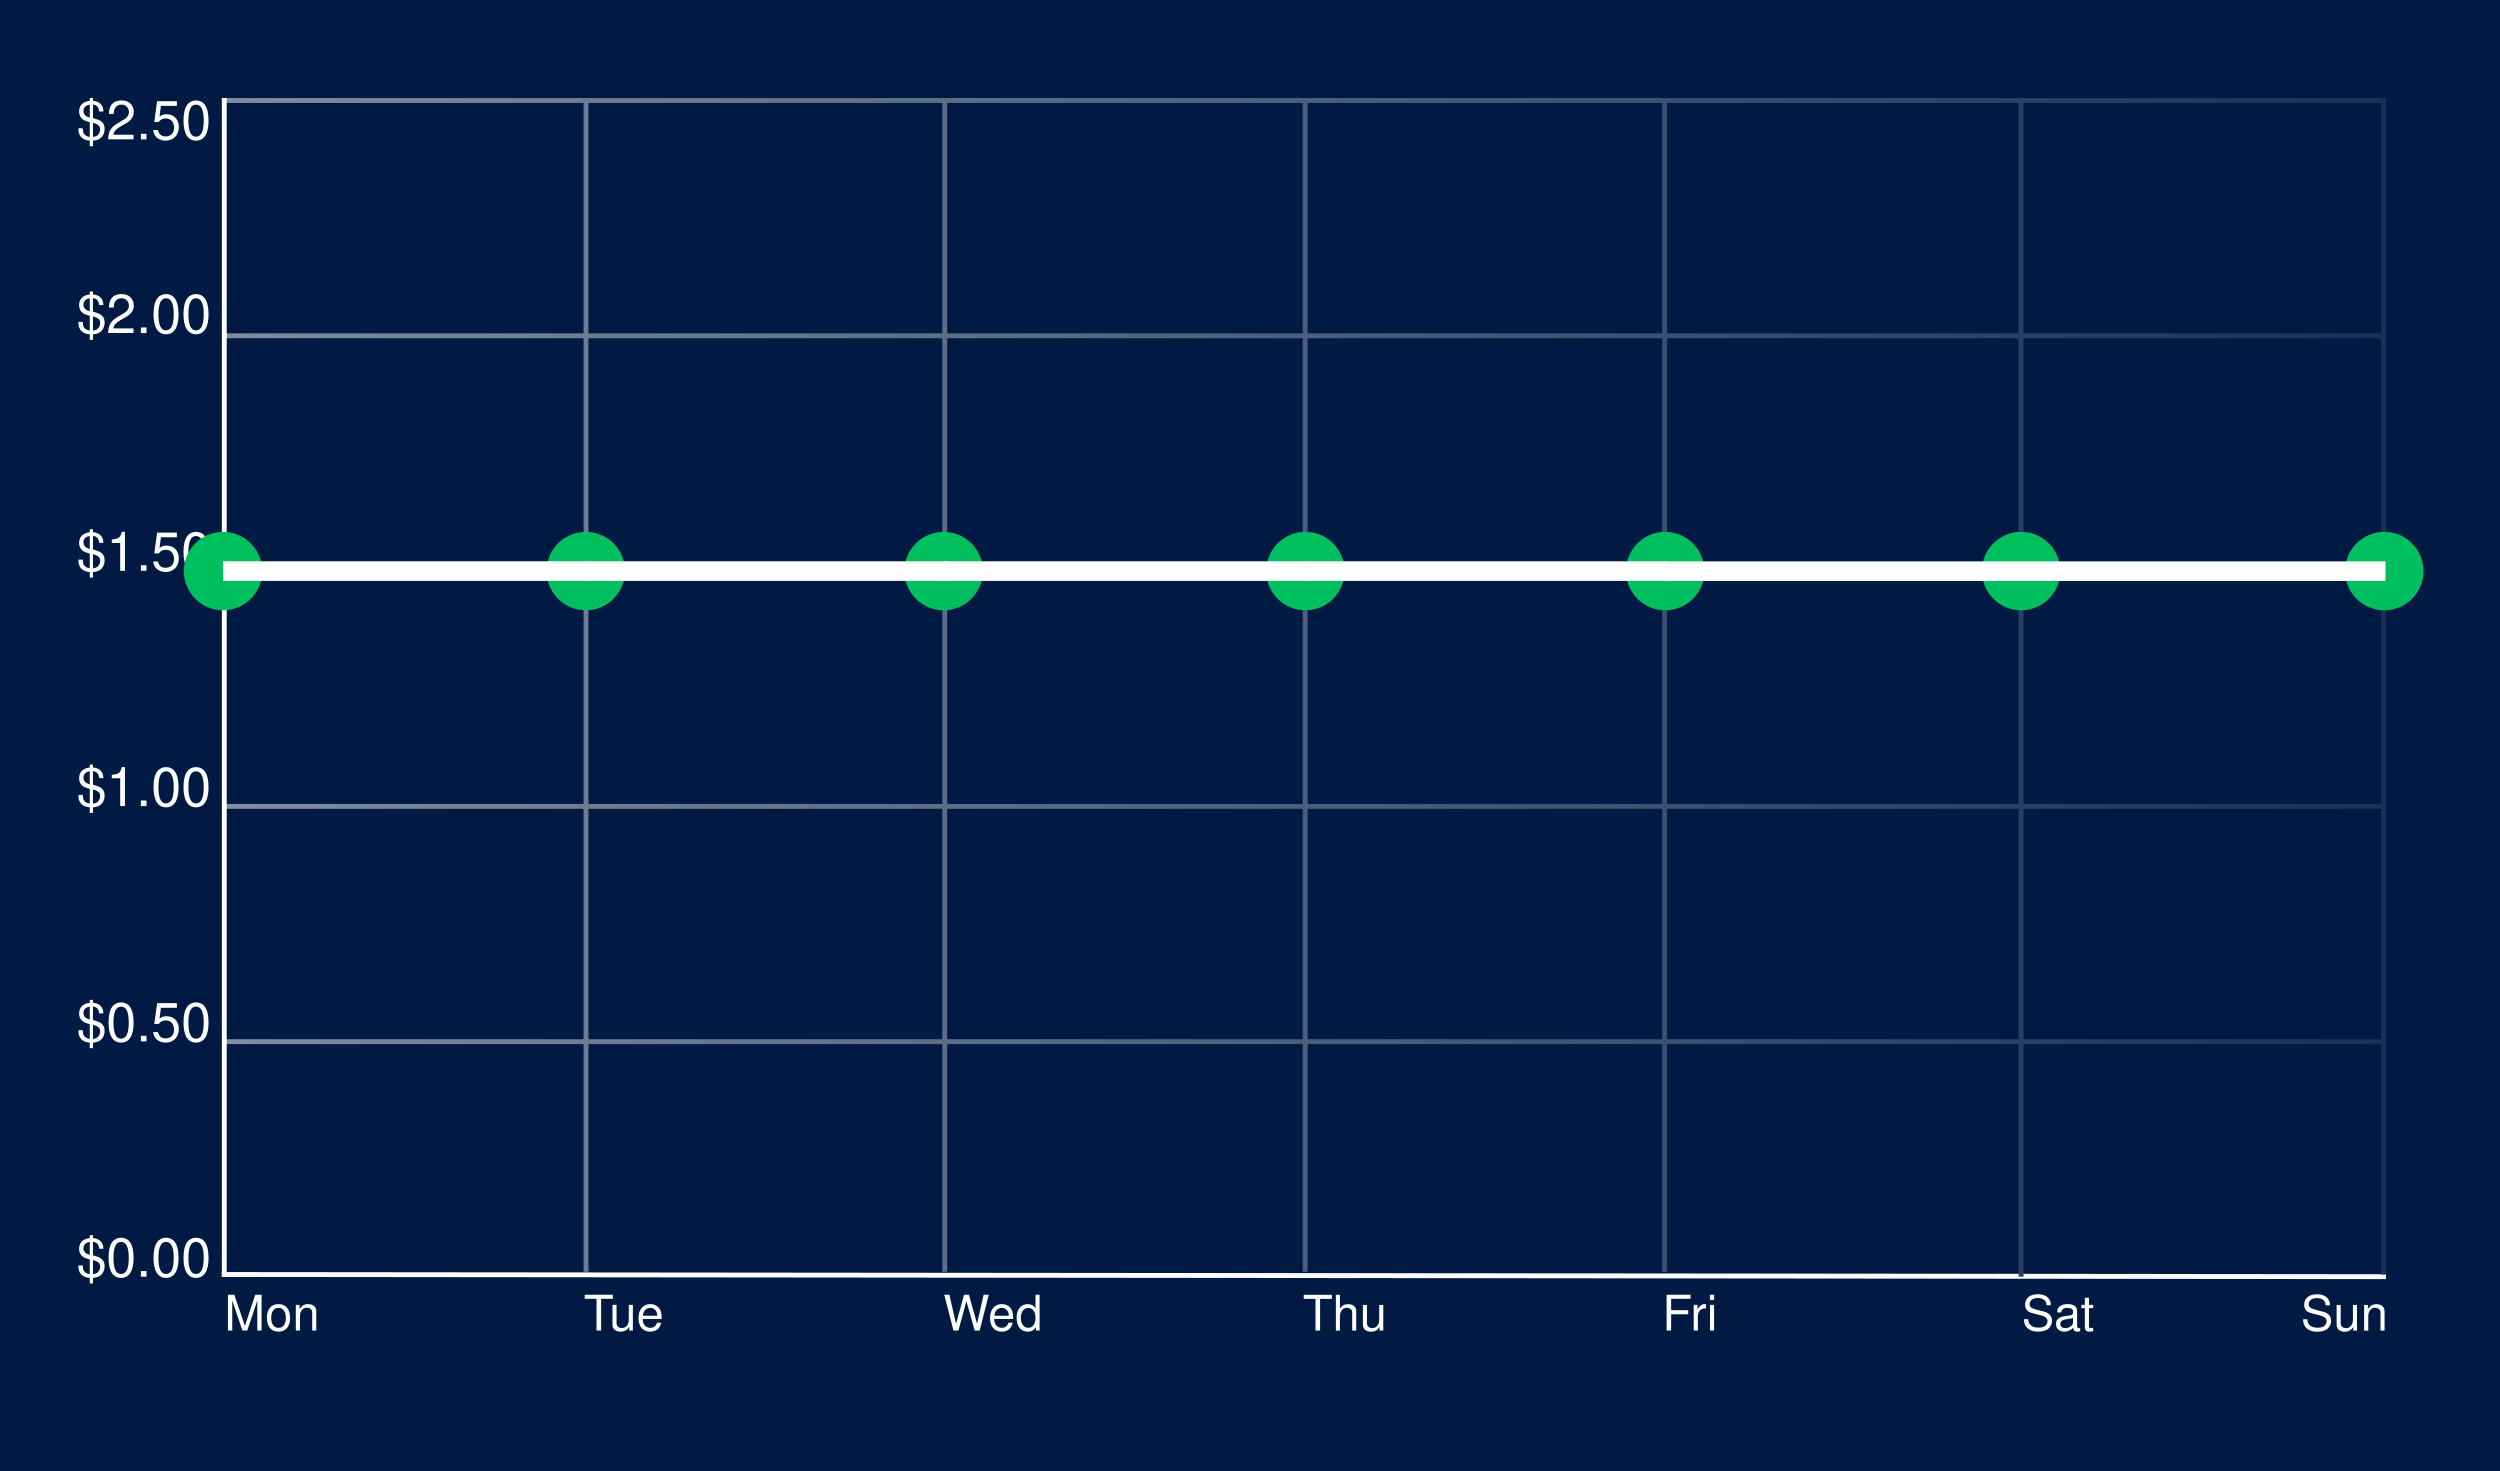
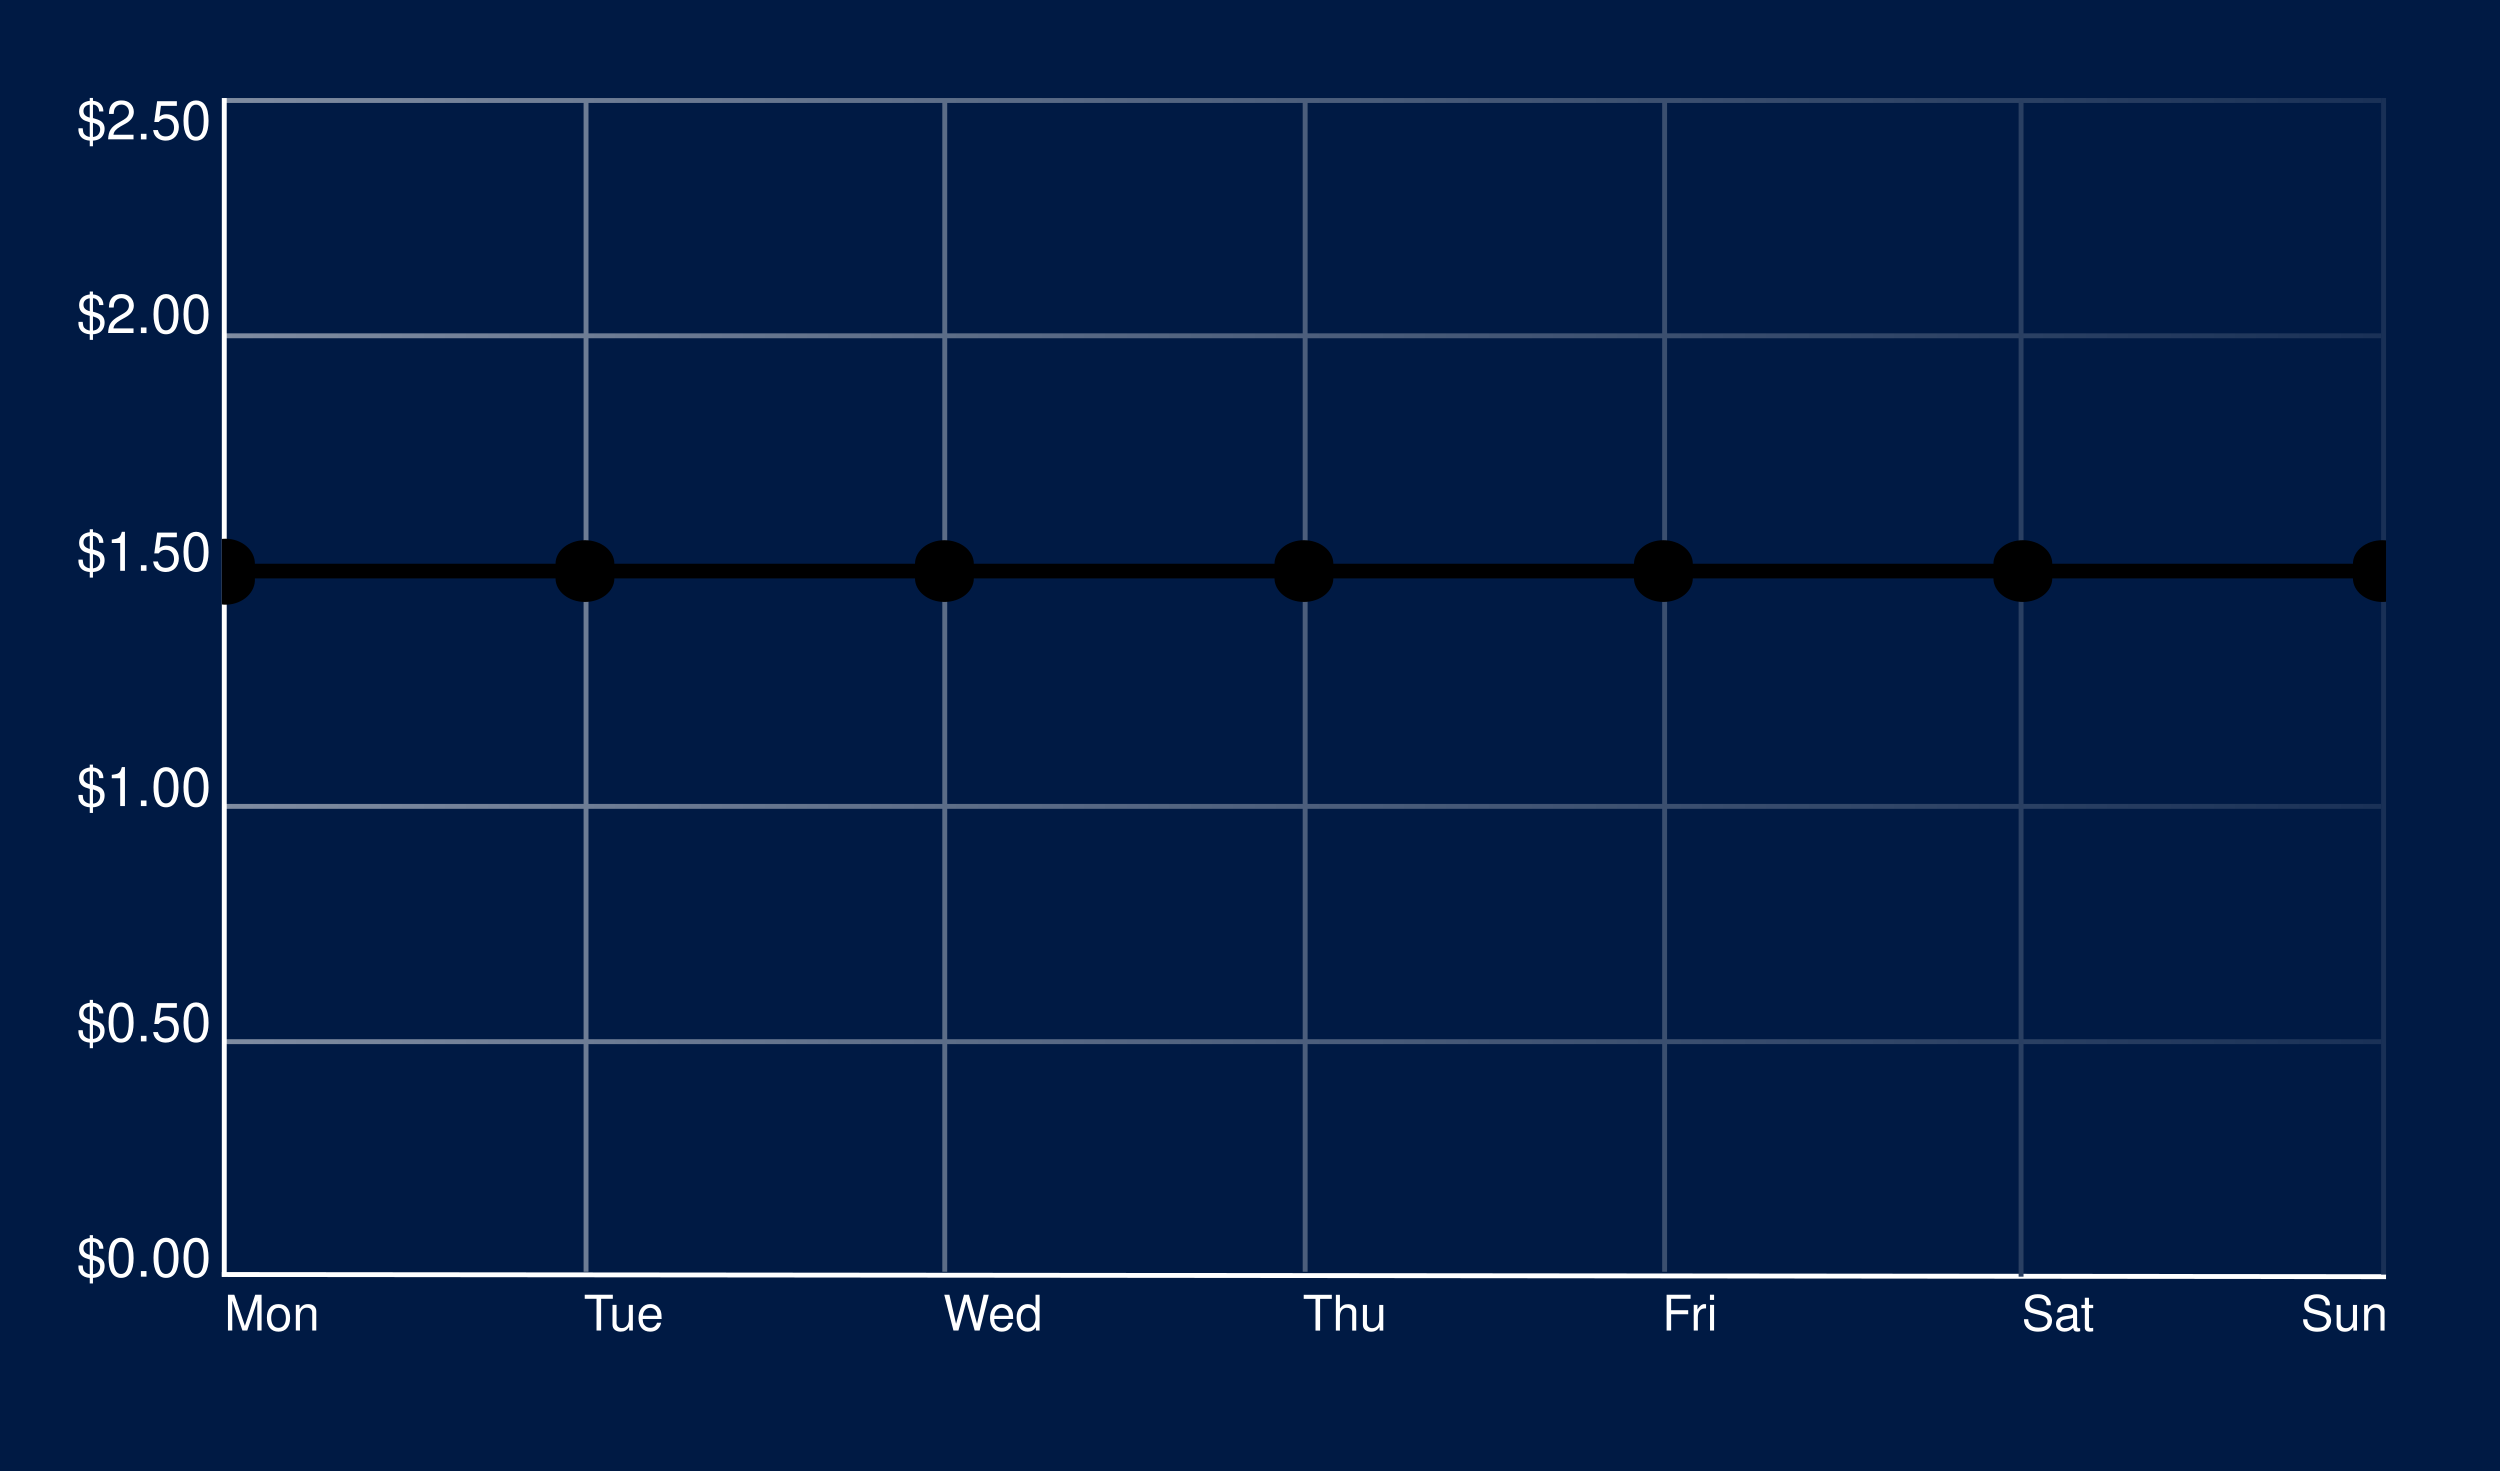
<svg xmlns="http://www.w3.org/2000/svg" width="510" height="300">
  <defs>
    <linearGradient id="svg_28" x1="0" y1="0" x2="1" y2="0">
      <stop stop-color="#ffffff" stop-opacity="0.5" offset="0" />
      <stop stop-color="#ffffff" stop-opacity="0.098" offset="1" />
    </linearGradient>
+     <linearGradient id="lineGrad" y2="0" x2="1" y1="0" x1="0">
+       <stop offset="0" stop-opacity="1" stop-color="#0095e0" />
+       <stop offset="1" stop-opacity="1" stop-color="#00ecbc" />
+     </linearGradient>
+     <style>
+         path {
+             fill: url(#lineGrad) !important;
+         }
+      </style>
+     <clipPath id="dotsClip">
+       <path d="M45.25 20 H486.75 V260 H45.25 Z" />
+     </clipPath>
  </defs>
  <g>
    <rect x="-1" y="-1" width="512" height="302" id="canvas_background" fill="#001a44" />
    <g id="canvasGrid" display="none">
      <rect id="svg_3" width="100%" height="100%" x="0" y="0" stroke-width="0" fill="url(#gridpattern)" />
    </g>
  </g>
  <g>
    <line fill="none" stroke="#ffffff" x1="45.752" y1="20" x2="45.752" y2="260.442" id="svg_1" stroke-linejoin="undefined" stroke-linecap="undefined" />
    <line fill="none" stroke="#ffffff" x1="45.252" y1="260" x2="486.752" y2="260.442" id="svg_2" stroke-linejoin="undefined" stroke-linecap="undefined" />
    <rect fill="url(#svg_28)" stroke="#ffffff" stroke-width="0" x="45.752" y="20" width="440" height="1" id="svg_15" />
    <rect fill="url(#svg_28)" stroke="#ffffff" stroke-width="0" x="45.752" y="68" width="440" height="1" id="svg_16" />
    <rect fill="url(#svg_28)" stroke="#ffffff" stroke-width="0" x="45.752" y="116" width="440" height="1" id="svg_17" />
    <rect fill="url(#svg_28)" stroke="#ffffff" stroke-width="0" x="45.752" y="164" width="440" height="1" id="svg_18" />
    <rect fill="url(#svg_28)" stroke="#ffffff" stroke-width="0" x="45.752" y="212" width="440" height="1" id="svg_19" />
    <rect fill="#6e7d95" stroke="#ffffff" stroke-width="0" stroke-opacity="null" x="119.052" y="20.442" width="1" height="239" id="svg_22" />
    <rect fill="#5c6d87" stroke="#ffffff" stroke-width="0" stroke-opacity="null" x="192.231" y="20.442" width="1" height="239" id="svg_23" />
    <rect fill="#4c5e7c" stroke="#ffffff" stroke-width="0" stroke-opacity="null" x="265.752" y="20.442" width="1" height="239" id="svg_24" />
    <rect fill="#3b4f6f" stroke="#ffffff" stroke-width="0" stroke-opacity="null" x="339.082" y="20.442" width="1" height="239" id="svg_25" />
    <rect fill="#293f62" stroke="#ffffff" stroke-width="0" stroke-opacity="null" x="411.799" y="20.442" width="1" height="240" id="svg_26" />
    <rect fill="#193056" stroke="#ffffff" stroke-width="0" stroke-opacity="null" x="485.752" y="20" width="1" height="240" id="svg_27" />
    <text fill="#ffffff" stroke="#ffffff" stroke-width="0" x="15.558" y="28.442" id="svg_30" font-size="11" font-family="Helvetica, Arial, sans-serif" text-anchor="start" xml:space="preserve">$2.50</text>
    <text fill="#ffffff" stroke="#ffffff" stroke-width="0" stroke-opacity="null" x="15.558" y="67.942" id="svg_31" font-size="11" font-family="Helvetica, Arial, sans-serif" text-anchor="start" xml:space="preserve">$2.00</text>
    <text fill="#ffffff" stroke="#ffffff" stroke-width="0" stroke-opacity="null" x="15.558" y="116.442" id="svg_32" font-size="11" font-family="Helvetica, Arial, sans-serif" text-anchor="start" xml:space="preserve">$1.50</text>
    <text fill="#ffffff" stroke="#ffffff" stroke-width="0" stroke-opacity="null" x="15.558" y="164.442" id="svg_33" font-size="11" font-family="Helvetica, Arial, sans-serif" text-anchor="start" xml:space="preserve">$1.00</text>
    <text fill="#ffffff" stroke="#ffffff" stroke-width="0" stroke-opacity="null" x="15.558" y="212.442" id="svg_34" font-size="11" font-family="Helvetica, Arial, sans-serif" text-anchor="start" xml:space="preserve">$0.50</text>
    <text fill="#ffffff" stroke="#ffffff" stroke-width="0" stroke-opacity="null" x="15.558" y="260.442" id="svg_35" font-size="11" font-family="Helvetica, Arial, sans-serif" text-anchor="start" xml:space="preserve">$0.00</text>
    <text fill="#ffffff" stroke="#ffffff" stroke-width="0" x="45.752" y="271.427" id="svg_36" font-size="10" font-family="Helvetica, Arial, sans-serif" text-anchor="start" xml:space="preserve">Mon</text>
    <text fill="#ffffff" stroke="#ffffff" stroke-width="0" x="119.082" y="271.427" id="svg_37" font-size="10" font-family="Helvetica, Arial, sans-serif" text-anchor="start" xml:space="preserve">Tue</text>
    <text fill="#ffffff" stroke="#ffffff" stroke-width="0" x="192.412" y="271.427" id="svg_38" font-size="10" font-family="Helvetica, Arial, sans-serif" text-anchor="start" xml:space="preserve">Wed</text>
    <text fill="#ffffff" stroke="#ffffff" stroke-width="0" x="265.752" y="271.442" id="svg_39" font-size="10" font-family="Helvetica, Arial, sans-serif" text-anchor="start" xml:space="preserve">Thu</text>
    <text fill="#ffffff" stroke="#ffffff" stroke-width="0" x="339.082" y="271.427" id="svg_40" font-size="10" font-family="Helvetica, Arial, sans-serif" text-anchor="start" xml:space="preserve">Fri</text>
    <text fill="#ffffff" stroke="#ffffff" stroke-width="0" x="412.412" y="271.427" id="svg_41" font-size="10" font-family="Helvetica, Arial, sans-serif" text-anchor="start" xml:space="preserve">Sat</text>
    <text fill="#ffffff" stroke="#ffffff" stroke-width="0" x="469.346" y="271.442" id="svg_42" font-size="10" font-family="Helvetica, Arial, sans-serif" text-anchor="start" xml:space="preserve">Sun</text>
-     <ellipse ry="8" rx="8" id="svg_4" cy="116.5" cx="119.5" stroke-opacity="null" stroke-width="0" stroke="#ffffff" fill="#00bf5f" />
-     <ellipse ry="8" rx="8" id="svg_6" cy="116.5" cx="192.5" stroke-opacity="null" stroke-width="0" stroke="#ffffff" fill="#00bf5f" />
-     <ellipse ry="8" rx="8" id="svg_7" cy="116.5" cx="266.3" stroke-opacity="null" stroke-width="0" stroke="#ffffff" fill="#00bf5f" />
-     <ellipse ry="8" rx="8" id="svg_8" cy="116.5" cx="339.7" stroke-opacity="null" stroke-width="0" stroke="#ffffff" fill="#00bf5f" />
-     <ellipse ry="8" rx="8" id="svg_9" cy="116.5" cx="45.5" stroke-width="0" stroke="#ffffff" fill="#00bf5f" />
-     <ellipse ry="8" rx="8" id="svg_10" cy="116.5" cx="412.3" stroke-opacity="null" stroke-width="0" stroke="#ffffff" fill="#00bf5f" />
-     <ellipse ry="8" rx="8" id="svg_11" cy="116.5" cx="486.392" stroke-opacity="null" stroke-width="0" stroke="#ffffff" fill="#00bf5f" />
-     <line stroke-width="4" stroke-linecap="null" stroke-linejoin="null" id="svg_12" y2="116.5" x2="119.666" y1="116.5" x1="45.5" stroke-opacity="null" stroke="#ffffff" fill="none" />
-     <line stroke-width="4" stroke-linecap="null" stroke-linejoin="null" id="svg_13" y2="116.5" x2="193.071" y1="116.5" x1="119.404" stroke-opacity="null" stroke="#ffffff" fill="none" />
-     <line stroke-width="4" stroke-linecap="null" stroke-linejoin="null" id="svg_14" y2="116.5" x2="266.566" y1="116.5" x1="192.566" stroke-opacity="null" stroke="#ffffff" fill="none" />
-     <line stroke-width="4" stroke-linecap="null" stroke-linejoin="null" id="svg_20" y2="116.5" x2="340.108" y1="116.5" x1="266.44" stroke-opacity="null" stroke="#ffffff" fill="none" />
-     <line stroke-width="4" stroke-linecap="null" stroke-linejoin="null" id="svg_21" y2="116.522" x2="412.556" y1="116.522" x1="339.884" stroke-opacity="null" stroke="#ffffff" fill="none" />
-     <line stroke-width="4" stroke-linecap="null" stroke-linejoin="null" id="svg_29" y2="116.522" x2="486.642" y1="116.522" x1="412.476" stroke-opacity="null" stroke="#ffffff" fill="none" />
+     <path clip-path="url(#dotsClip)" d="M40 115 A1 0.85, 0, 0 1, 52 115                L113.33 115 A1 0.8, 0, 0 1, 125.33 115               L186.66 115 A1 0.8, 0, 0 1, 198.66 115               L260 115 A1 0.8, 0, 0 1, 272 115               L333.33 115 A1 0.8, 0, 0 1, 345.33 115               L406.66 115 A1 0.8, 0, 0 1, 418.66 115               L480 115 A1 0.8, 0, 0 1, 492 115                L492 118 A1 0.8, 0, 0 1, 480 118                L418.66 118 A1 0.8, 0, 0 1, 406.66 118               L345.33 118 A1 0.8, 0, 0 1, 333.33 118               L272 118 A1 0.8, 0, 0 1, 260 118               L198.66 118 A1 0.8, 0, 0 1, 186.66 118               L125.33 118 A1 0.8, 0, 0 1, 113.33 118               L52 118 A1 0.85, 0, 0 1, 40 118.5 L40 115" />
  </g>
</svg>
